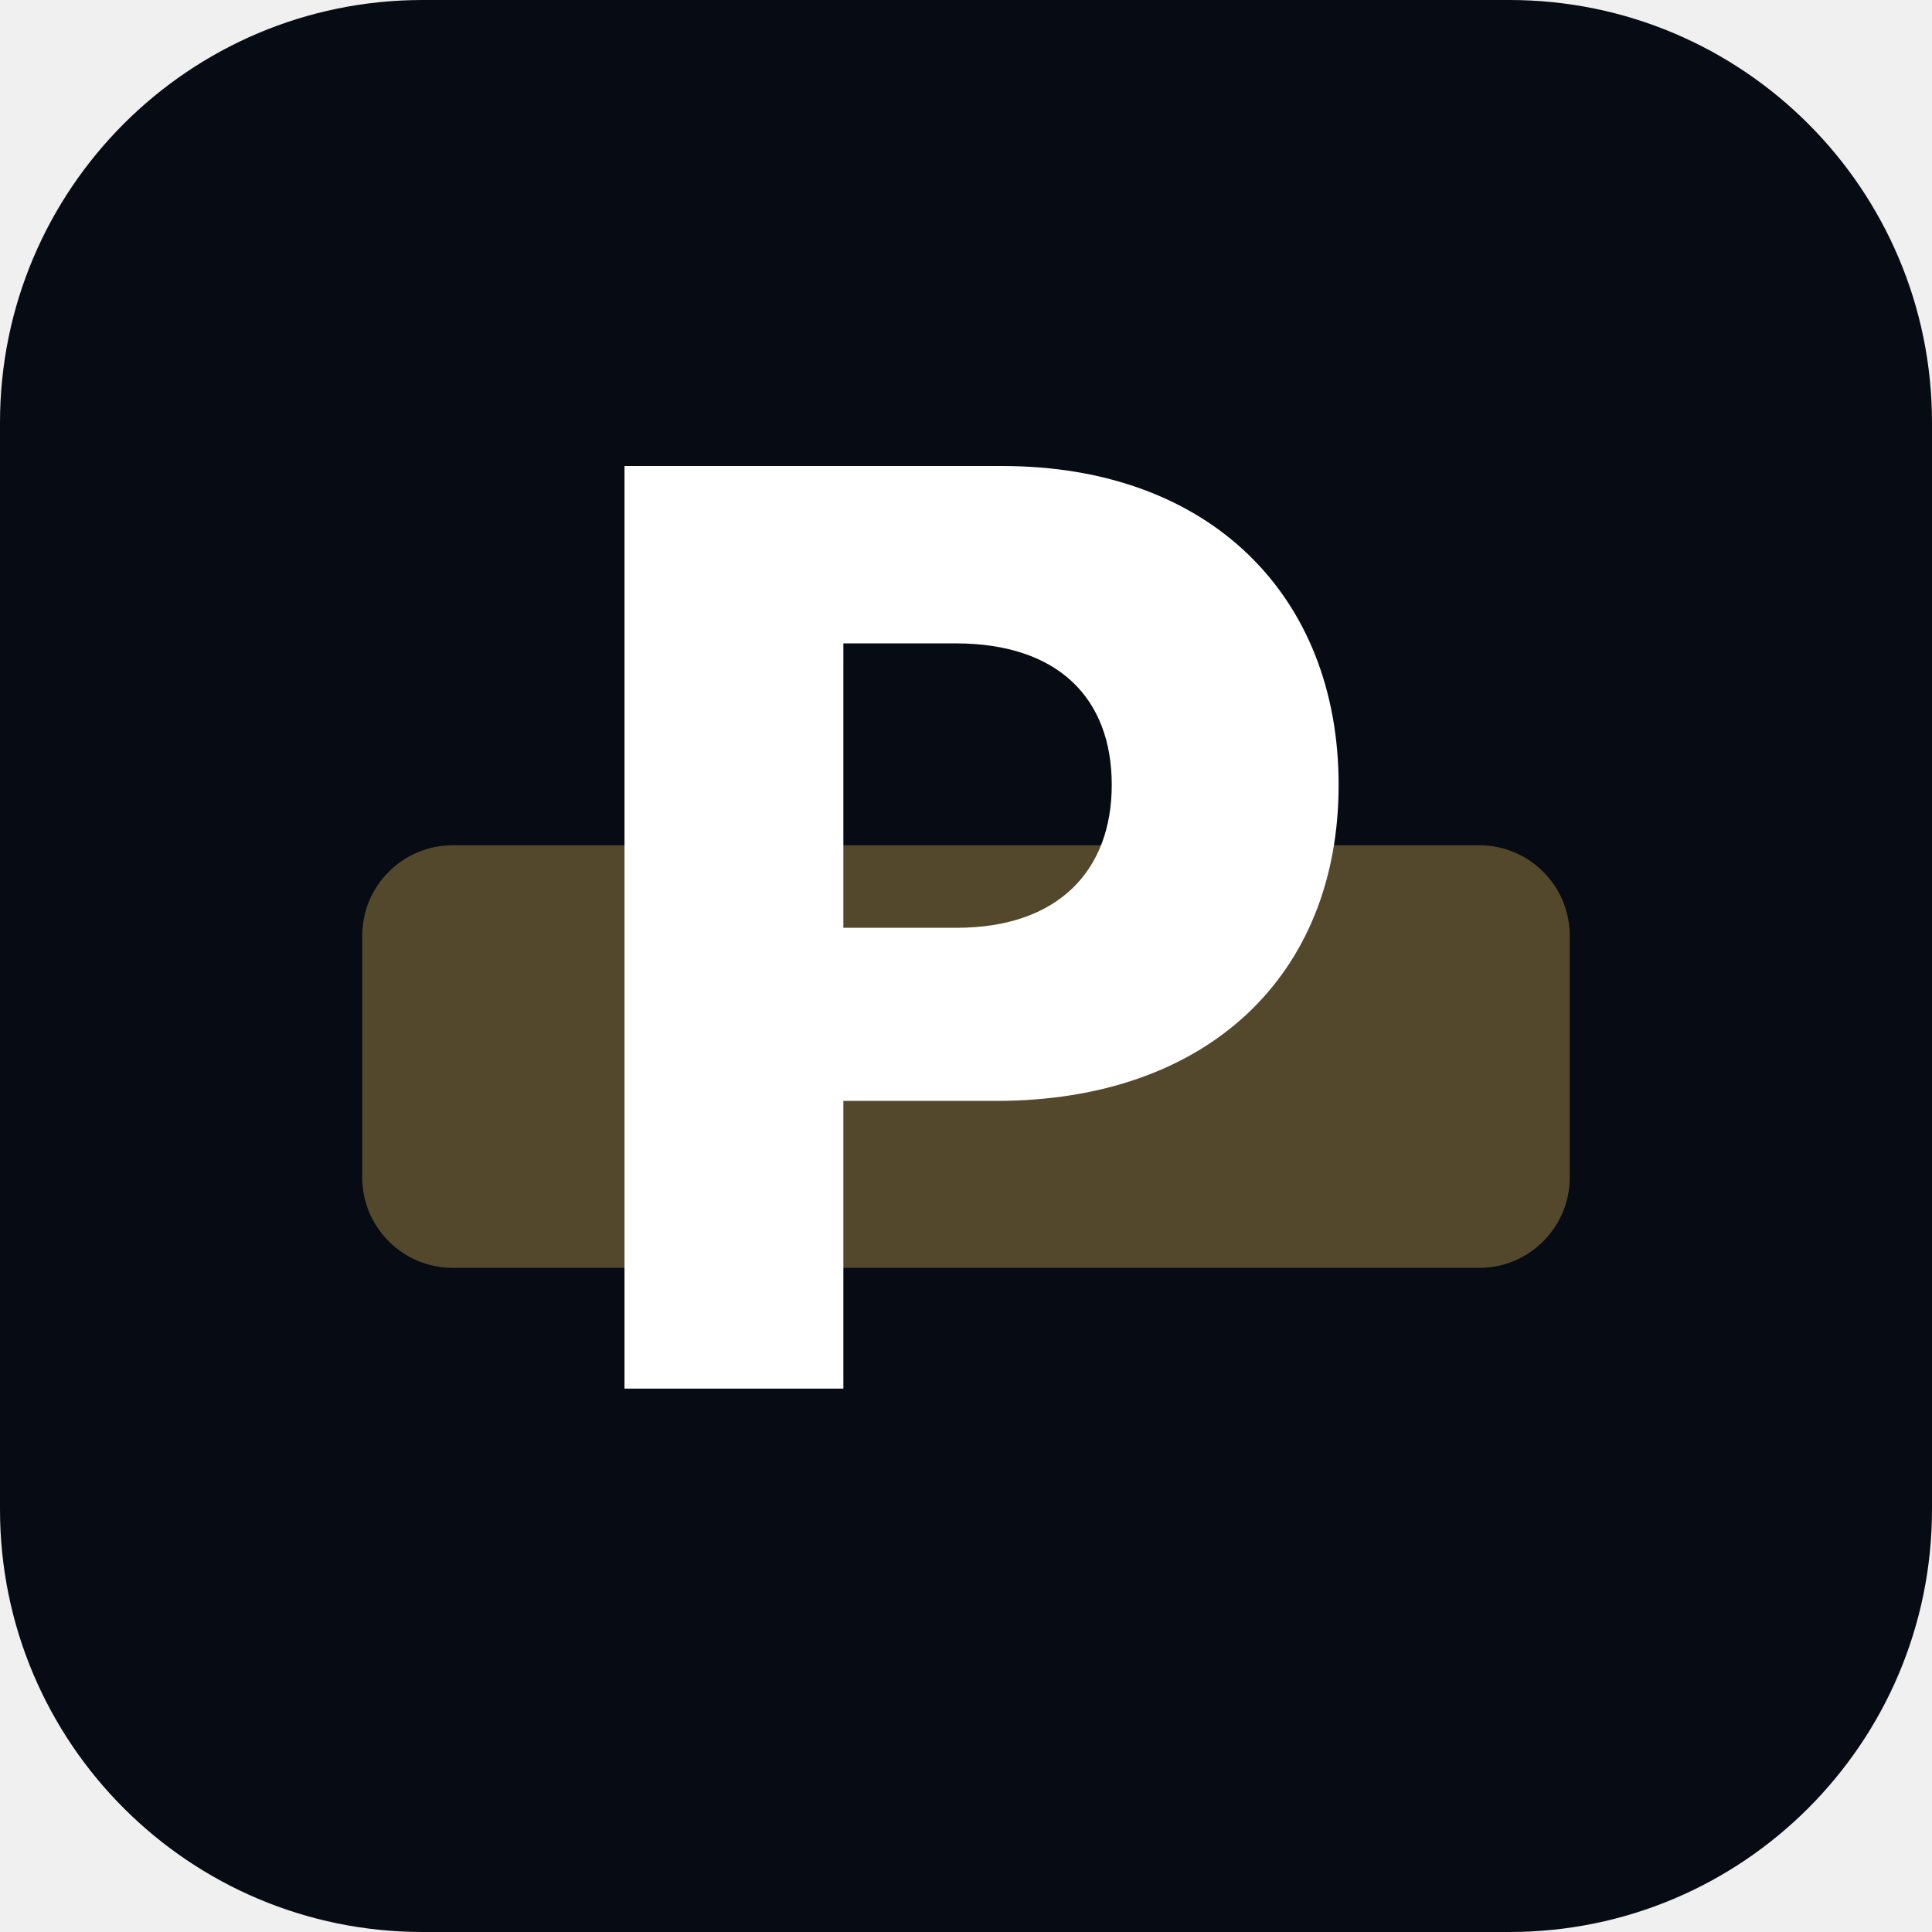
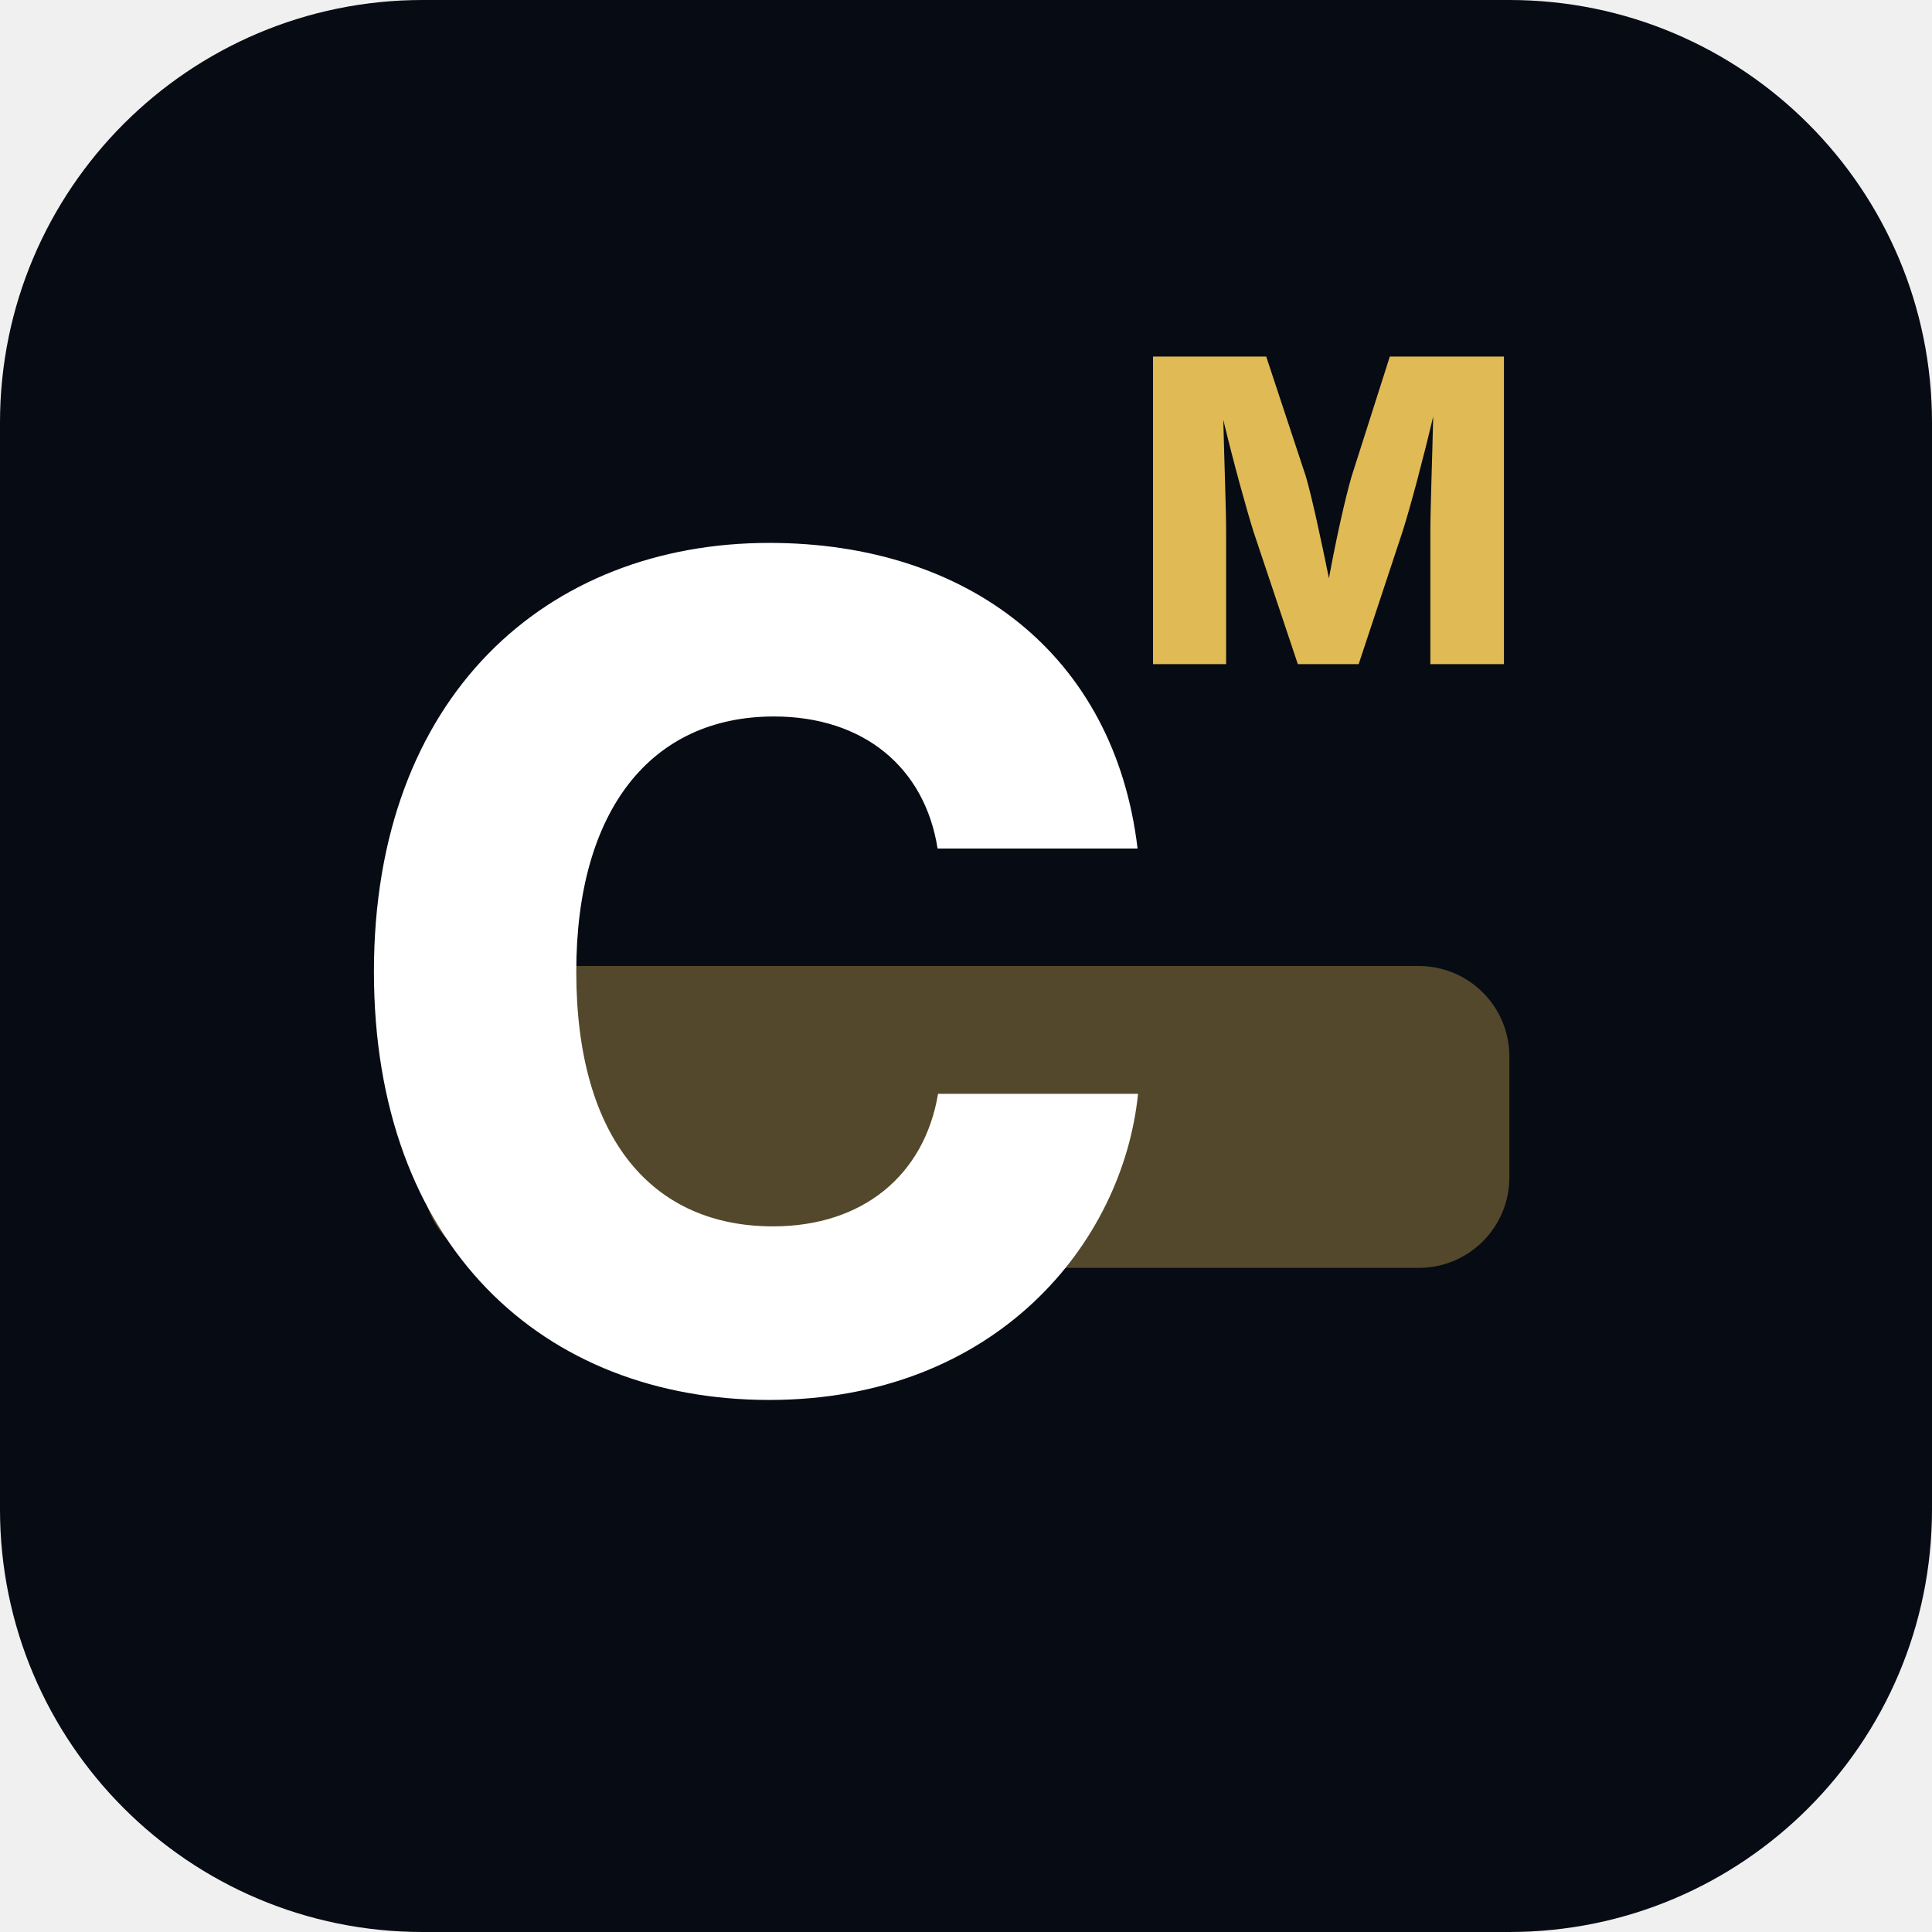
<svg xmlns="http://www.w3.org/2000/svg" viewBox="0 0 64 64">
  <rect width="64" height="64" rx="14" fill="#070b14" />
-   <rect x="12" y="28" width="40" height="14" rx="3" fill="#E0BA55" opacity="0.35" />
-   <text x="32" y="46" text-anchor="middle" font-family="Inter,system-ui,sans-serif" font-weight="800" font-size="42" fill="white">P</text>
+   <rect x="14" y="32" width="36" height="10" rx="3" fill="#E0BA55" opacity="0.35" />
+   <text x="25" y="46" text-anchor="middle" font-family="Inter,system-ui,sans-serif" font-weight="800" font-size="38" fill="white">C</text>
+   <text x="44" y="22" text-anchor="middle" font-family="Inter,system-ui,sans-serif" font-weight="800" font-size="14" fill="#E0BA55">M</text>
</svg>
